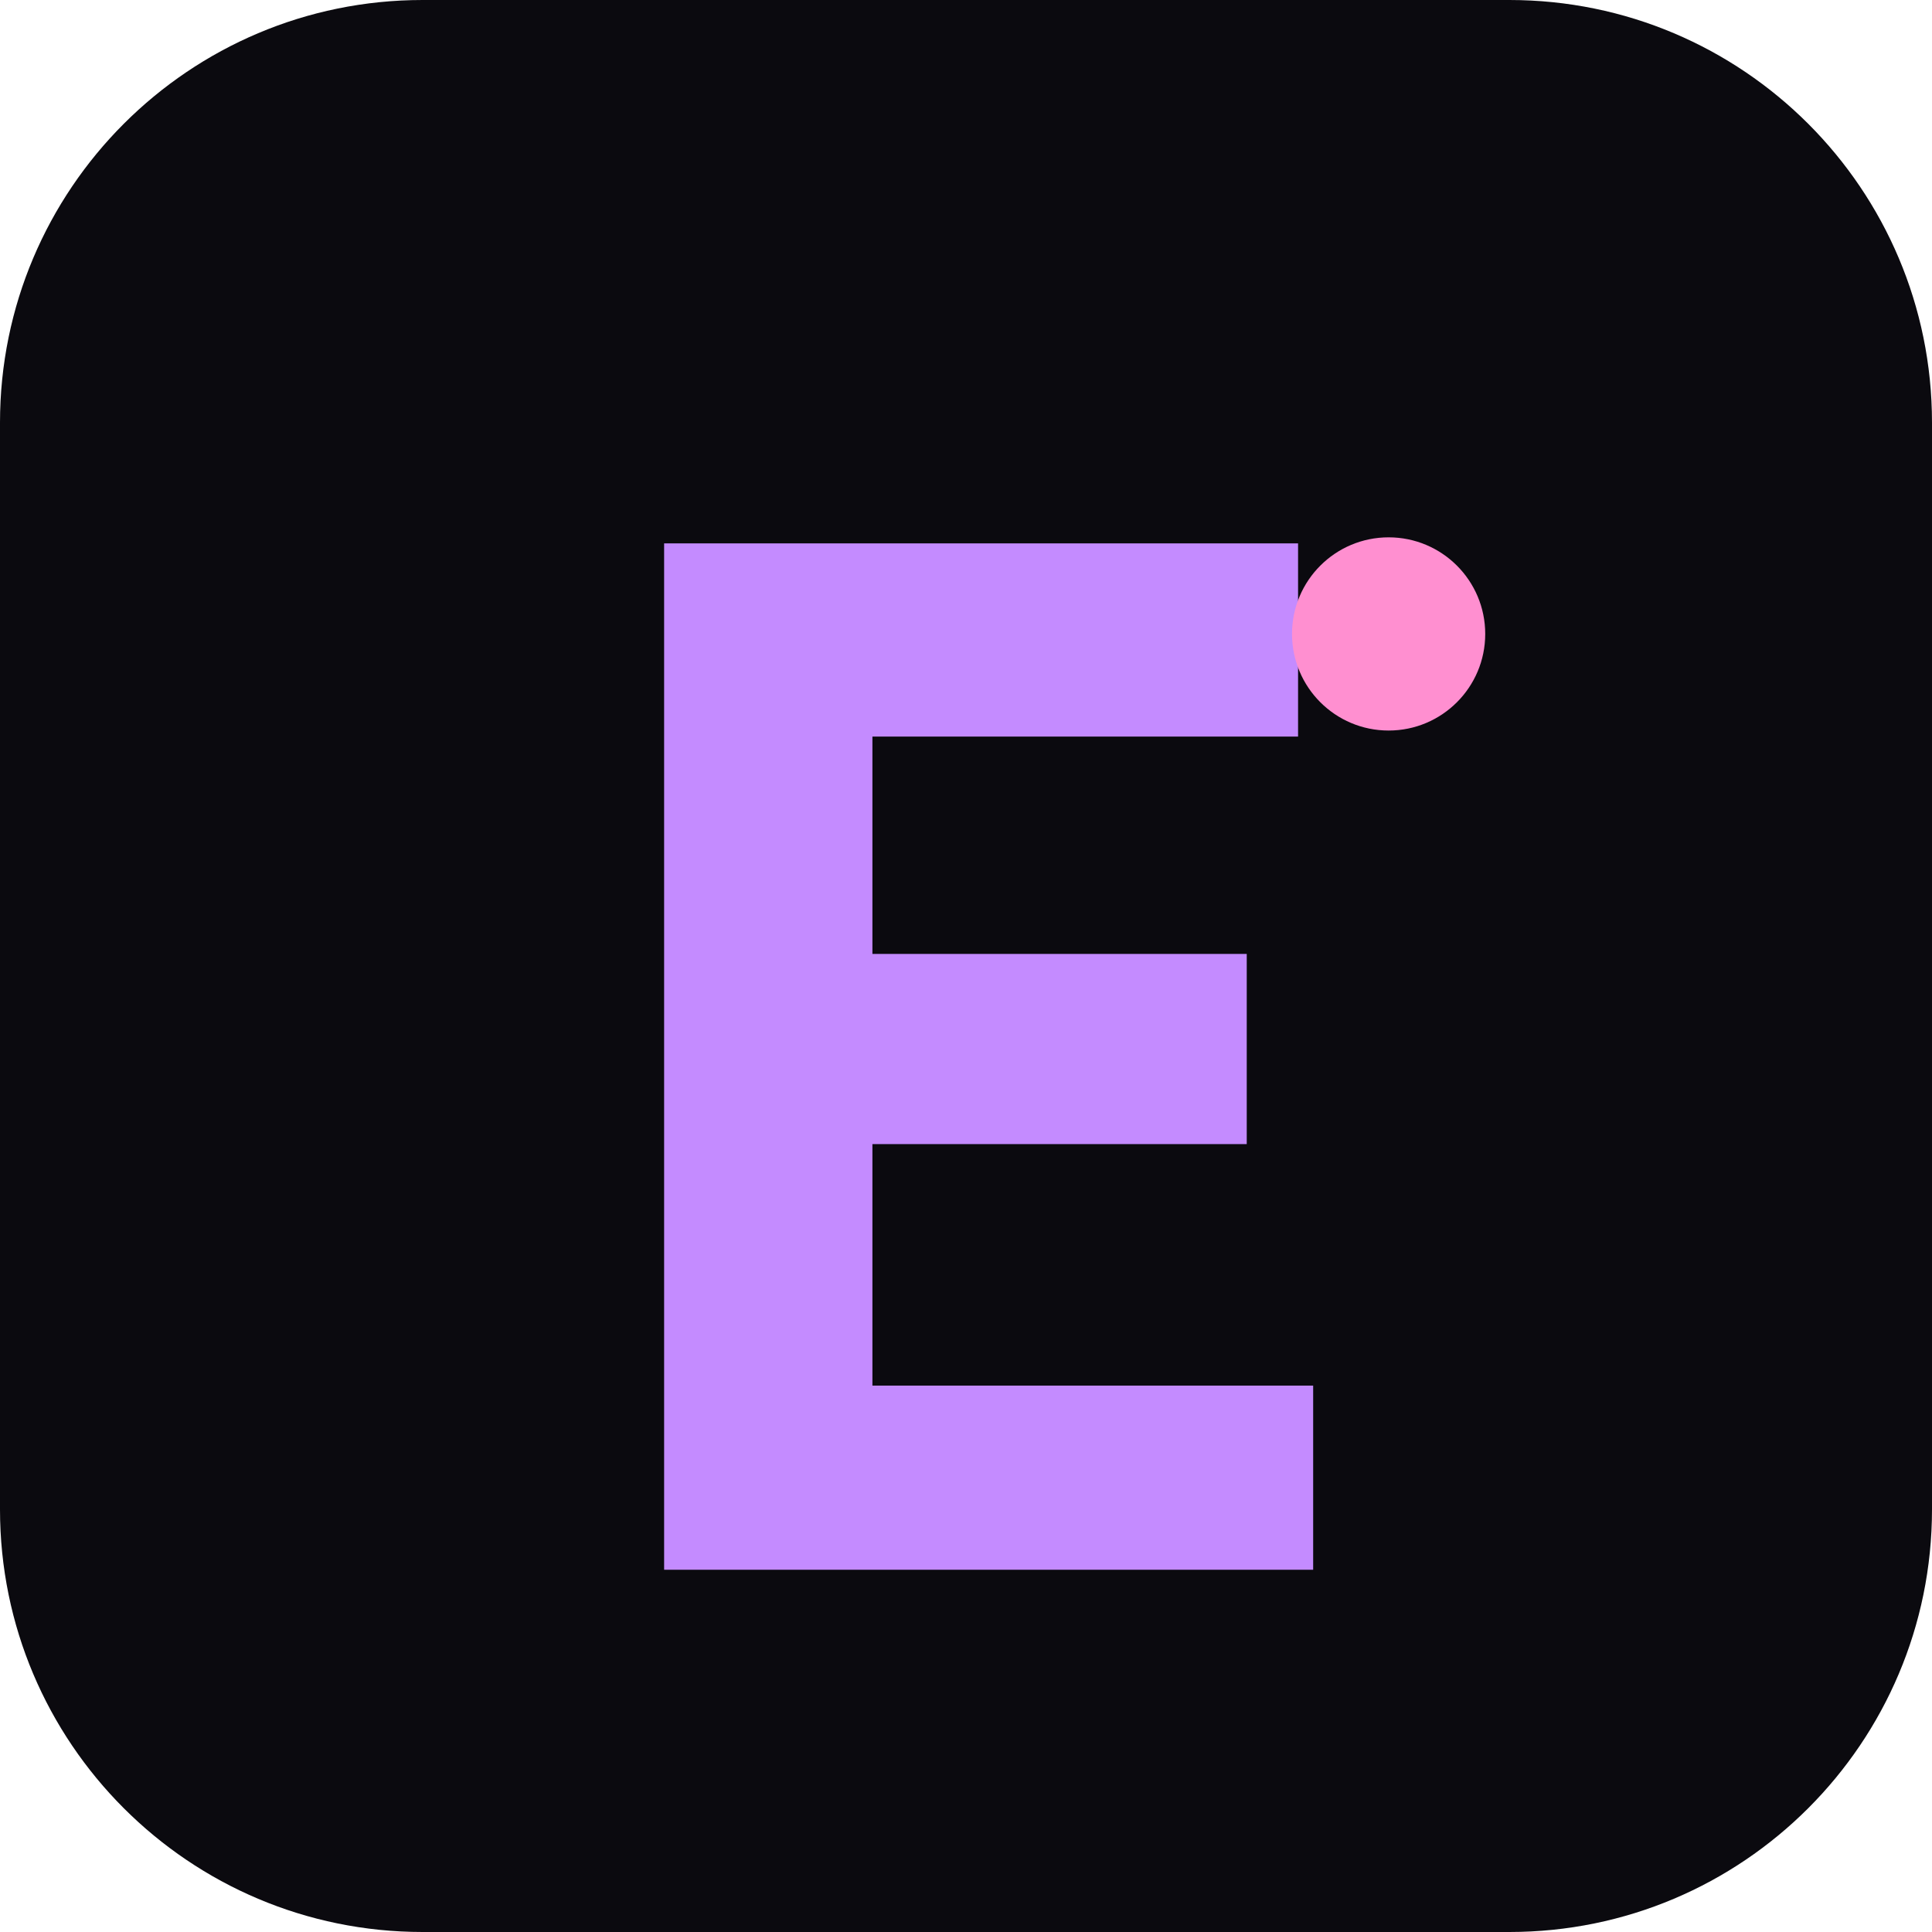
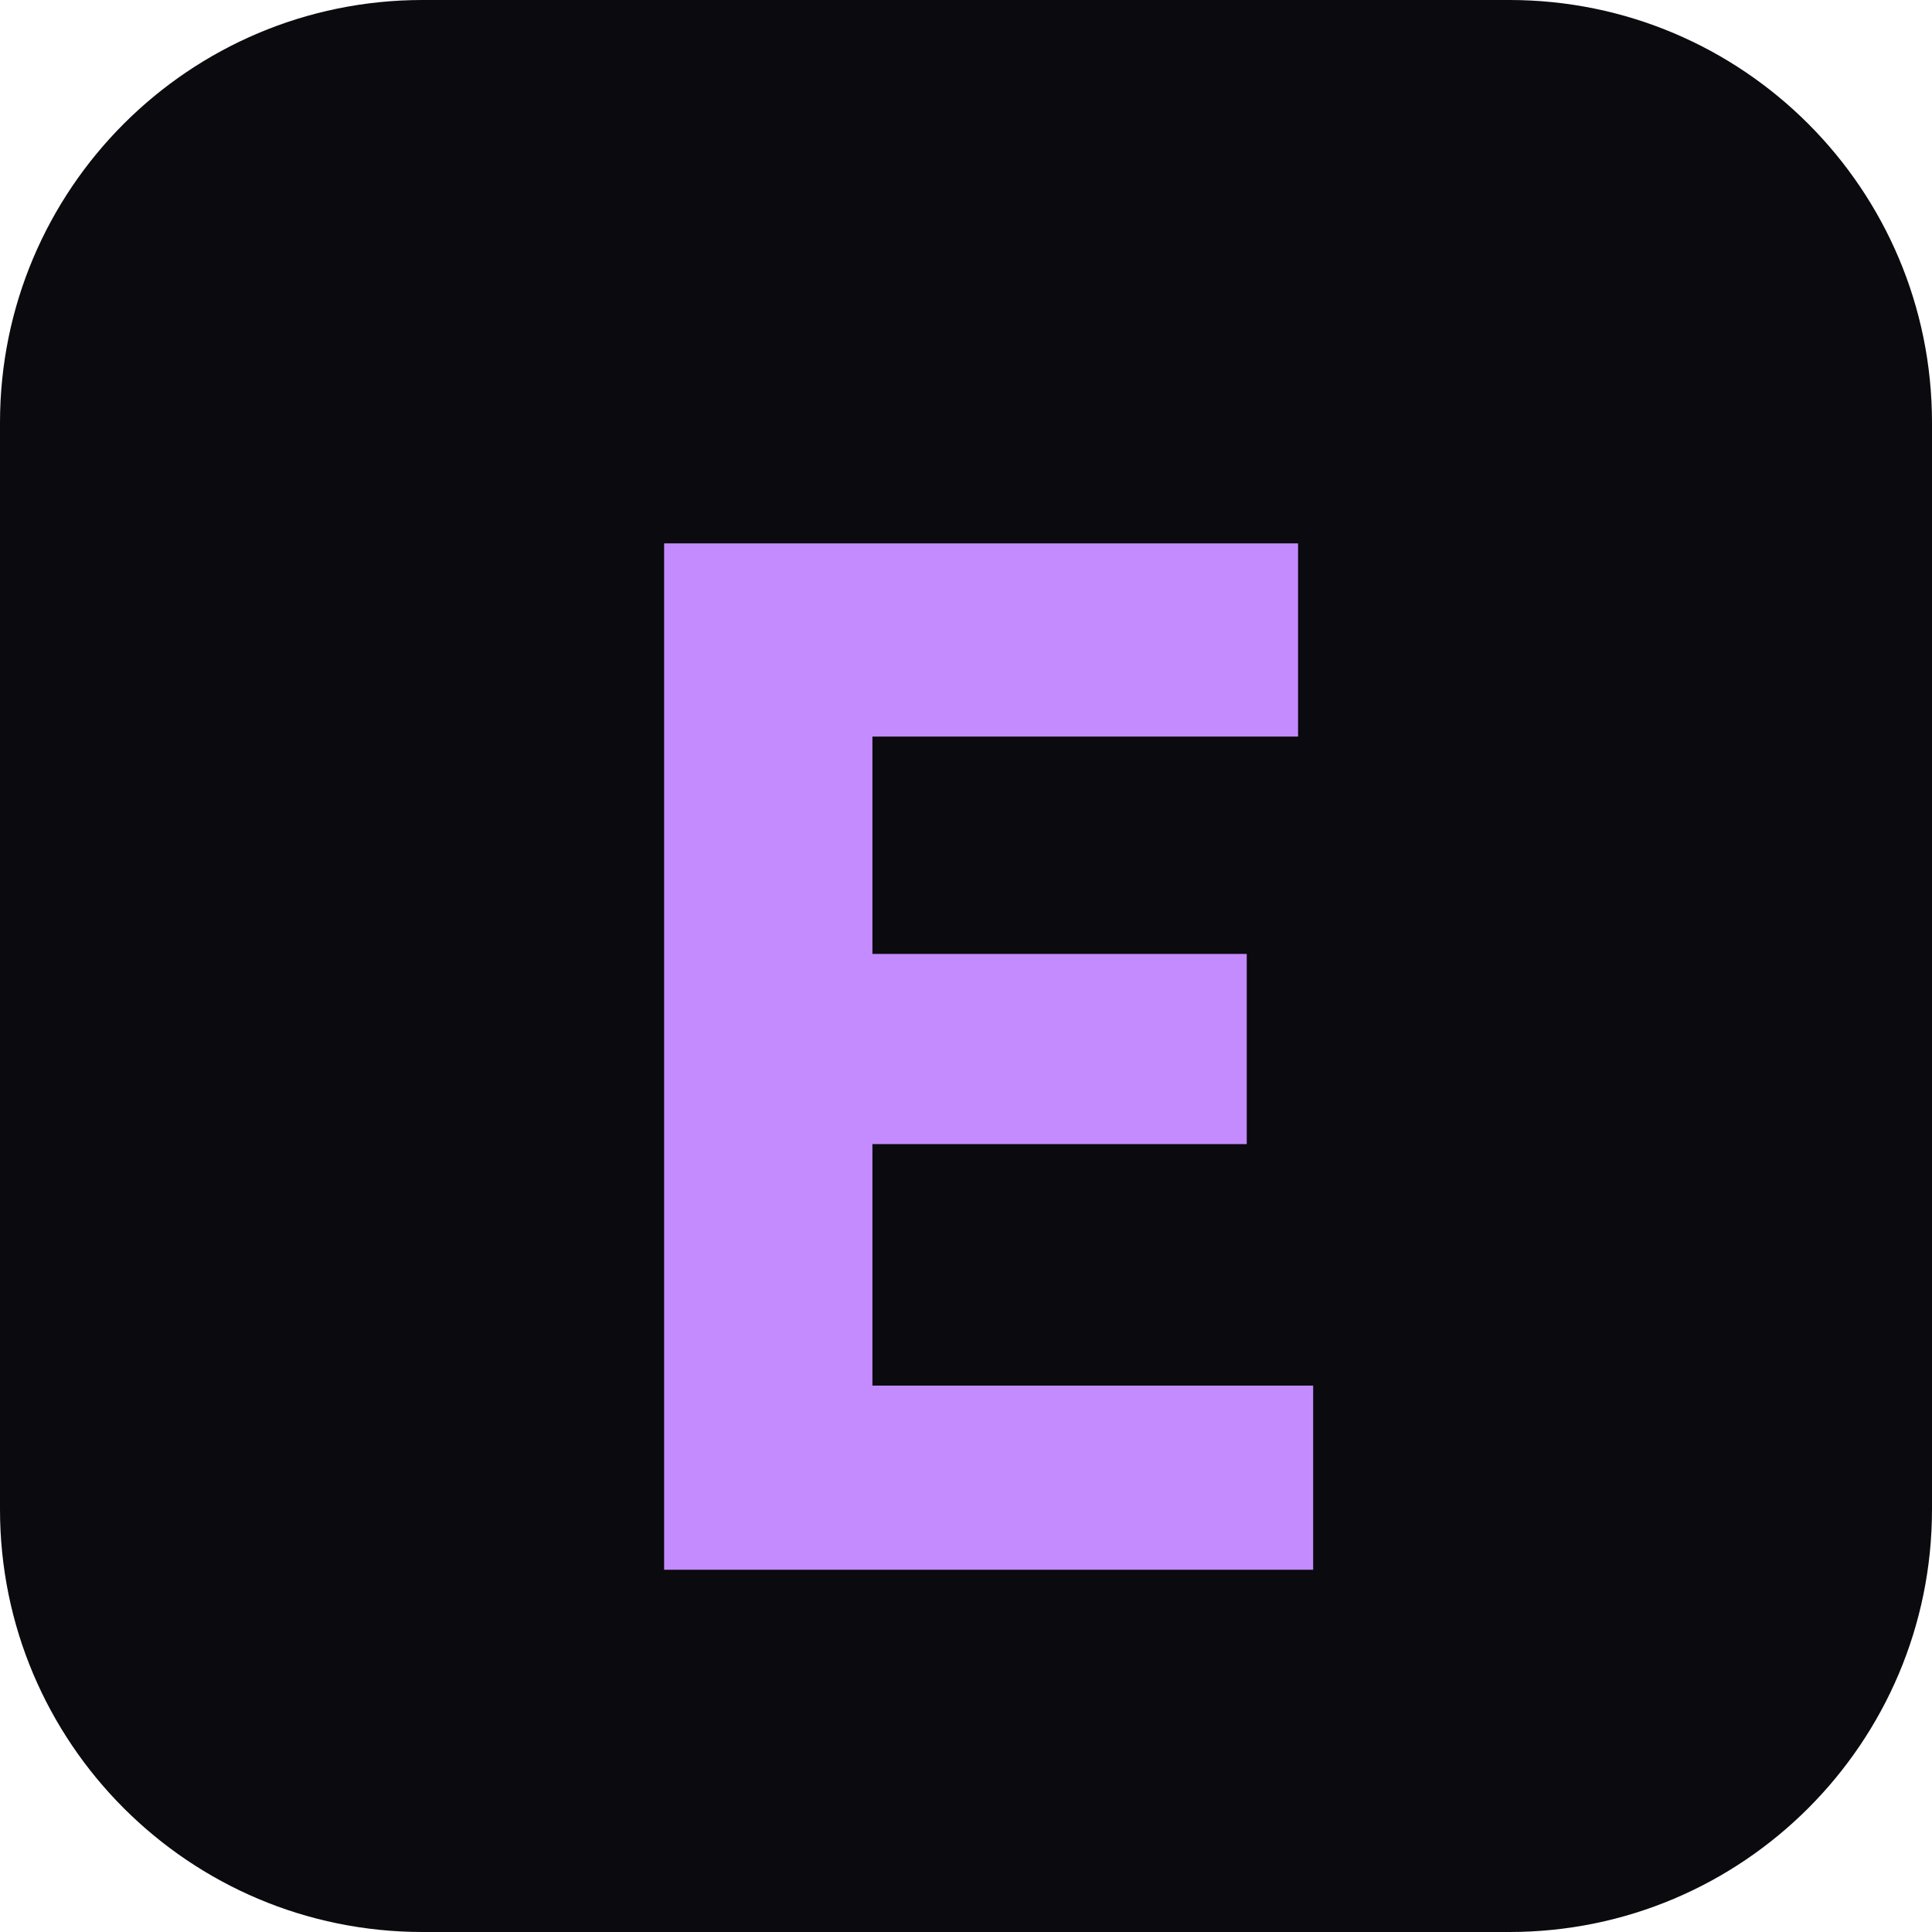
- <svg xmlns="http://www.w3.org/2000/svg" viewBox="0 0 64 64" role="img" aria-label="EG">
+ <svg xmlns="http://www.w3.org/2000/svg" width="64" height="64" viewBox="0 0 64 64">
  <rect width="64" height="64" rx="14" fill="#0B0A0F" />
  <path d="M22 18h21v6.4H28.9v7.2h12.4v6.3H28.9v8h14.6V52H22z" fill="#C48BFF" />
-   <circle cx="46" cy="21" r="3.2" fill="#FF8FD0" />
</svg>
